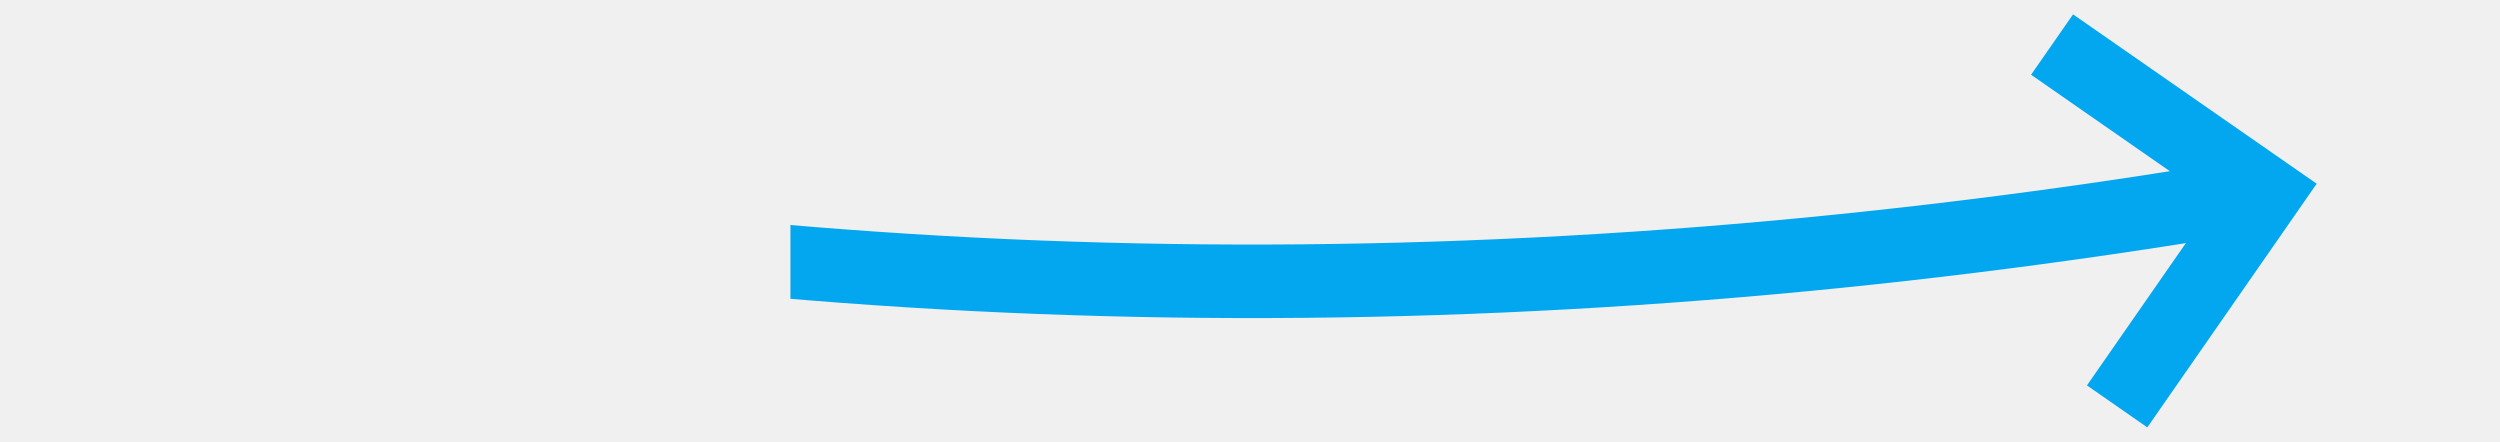
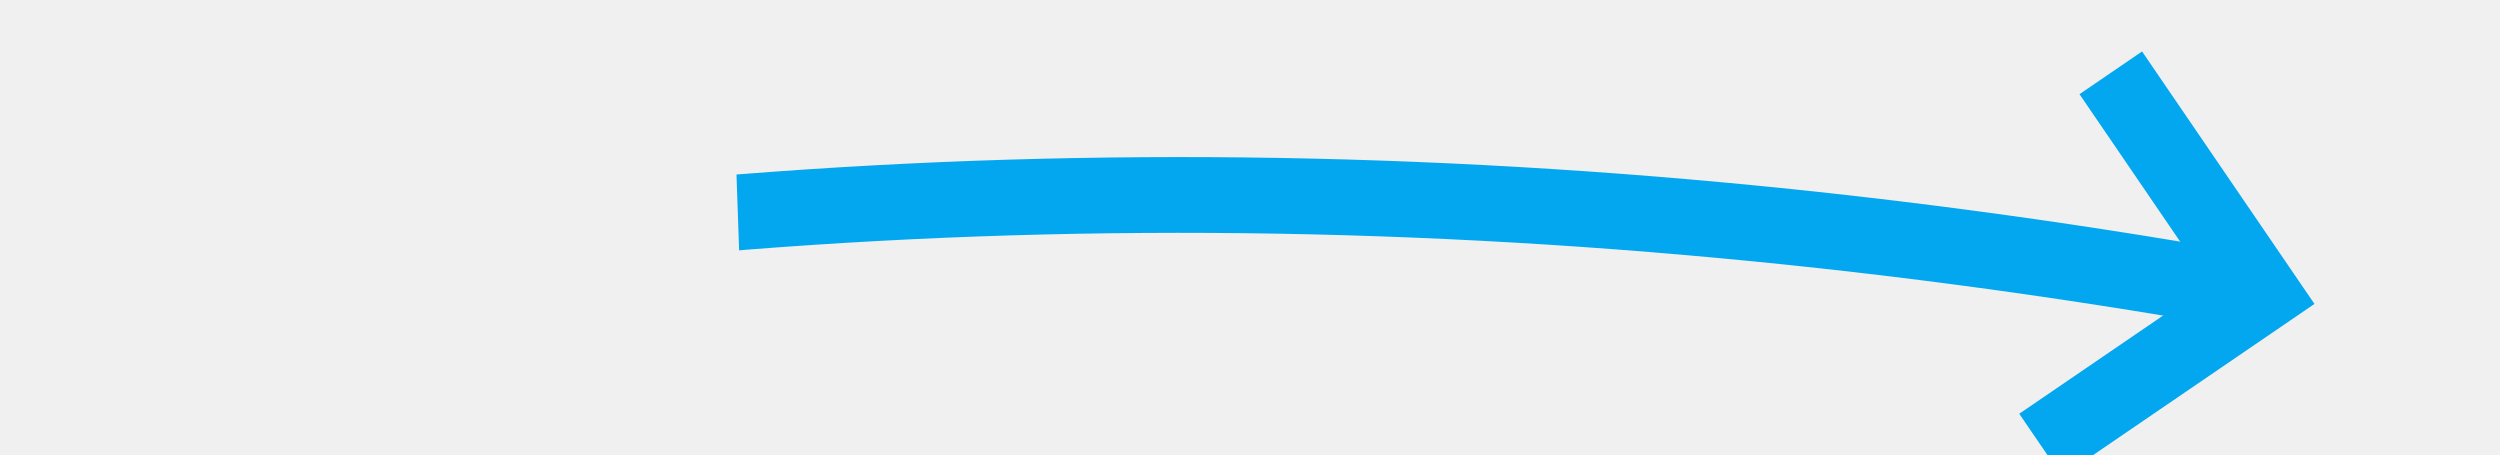
- <svg xmlns="http://www.w3.org/2000/svg" version="1.1" width="68px" height="12px" viewBox="634 592  68 12">
+ <svg xmlns="http://www.w3.org/2000/svg" version="1.1" width="66px" height="12px" viewBox="636 288  66 12">
  <defs>
-     <mask fill="white" id="clip281">
-       <path d="M 622.5 583  L 655.5 583  L 655.5 610  L 622.5 610  Z M 578.67 569.503  L 705 569.503  L 705 610  L 578.67 610  Z " fill-rule="evenodd" />
+     <mask fill="white" id="clip939">
+       <path d="M 622.5 281  L 655.5 281  L 655.5 308  L 622.5 308  Z M 577.998 281  L 705 281  L 705 323  L 577.998 323  Z " fill-rule="evenodd" />
    </mask>
  </defs>
-   <path d="M 585 574  C 618.709 596.232  655.385 604.013  695.03 597.343  " stroke-width="2" stroke="#02a7f0" fill="none" mask="url(#clip281)" />
-   <path d="M 689.245 594.033  L 694.23 597.498  L 690.765 602.483  L 692.407 603.625  L 696.443 597.819  L 697.014 596.997  L 696.193 596.427  L 690.387 592.391  L 689.245 594.033  Z " fill-rule="nonzero" fill="#02a7f0" stroke="none" mask="url(#clip281)" />
+   <g transform="matrix(0.9993908 -0.0348995 0.0348995 0.9993908 -9.852915 23.52686 )">
+     <path d="M 585 315  C 619.36 294.41  656.042 288.268  695.046 296.572  " stroke-width="2" stroke="#02a7f0" fill="none" mask="url(#clip939)" />
+     <path d="M 691.008 291.253  L 694.254 296.383  L 689.124 299.629  L 690.194 301.319  L 696.169 297.538  L 697.014 297.003  L 696.479 296.158  L 692.698 290.183  L 691.008 291.253  Z " fill-rule="nonzero" fill="#02a7f0" stroke="none" mask="url(#clip939)" />
+   </g>
</svg>
